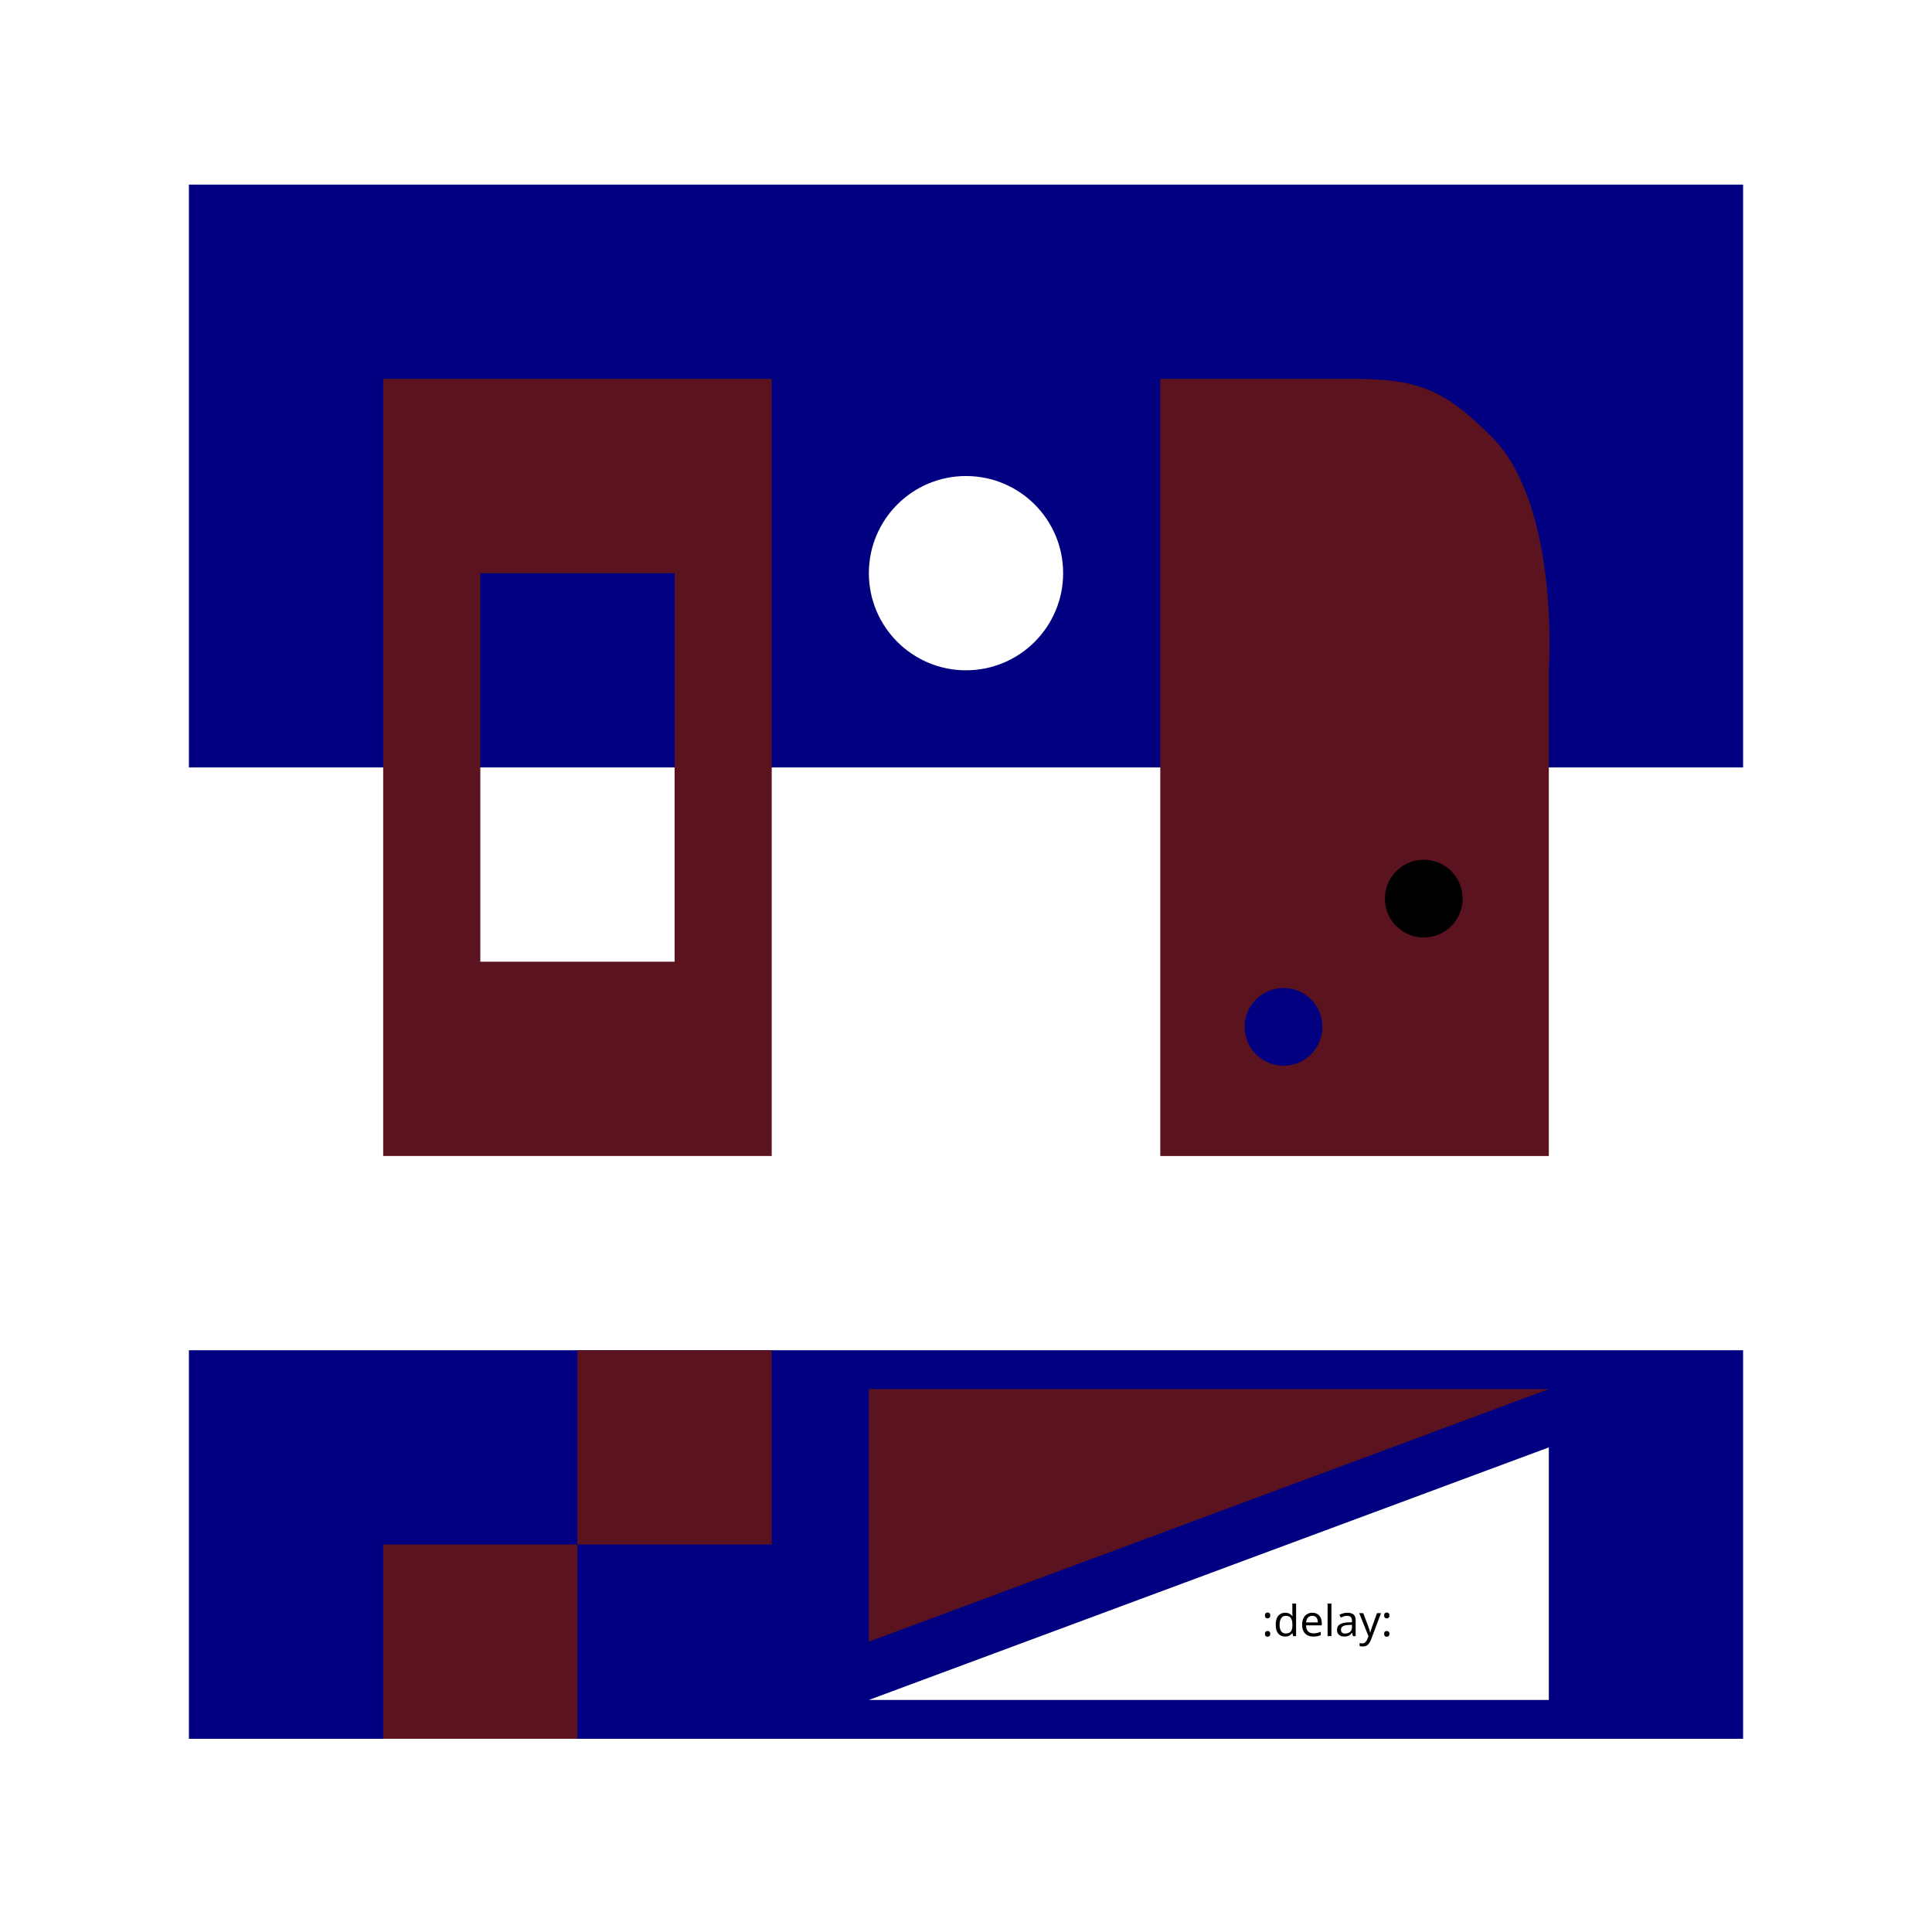
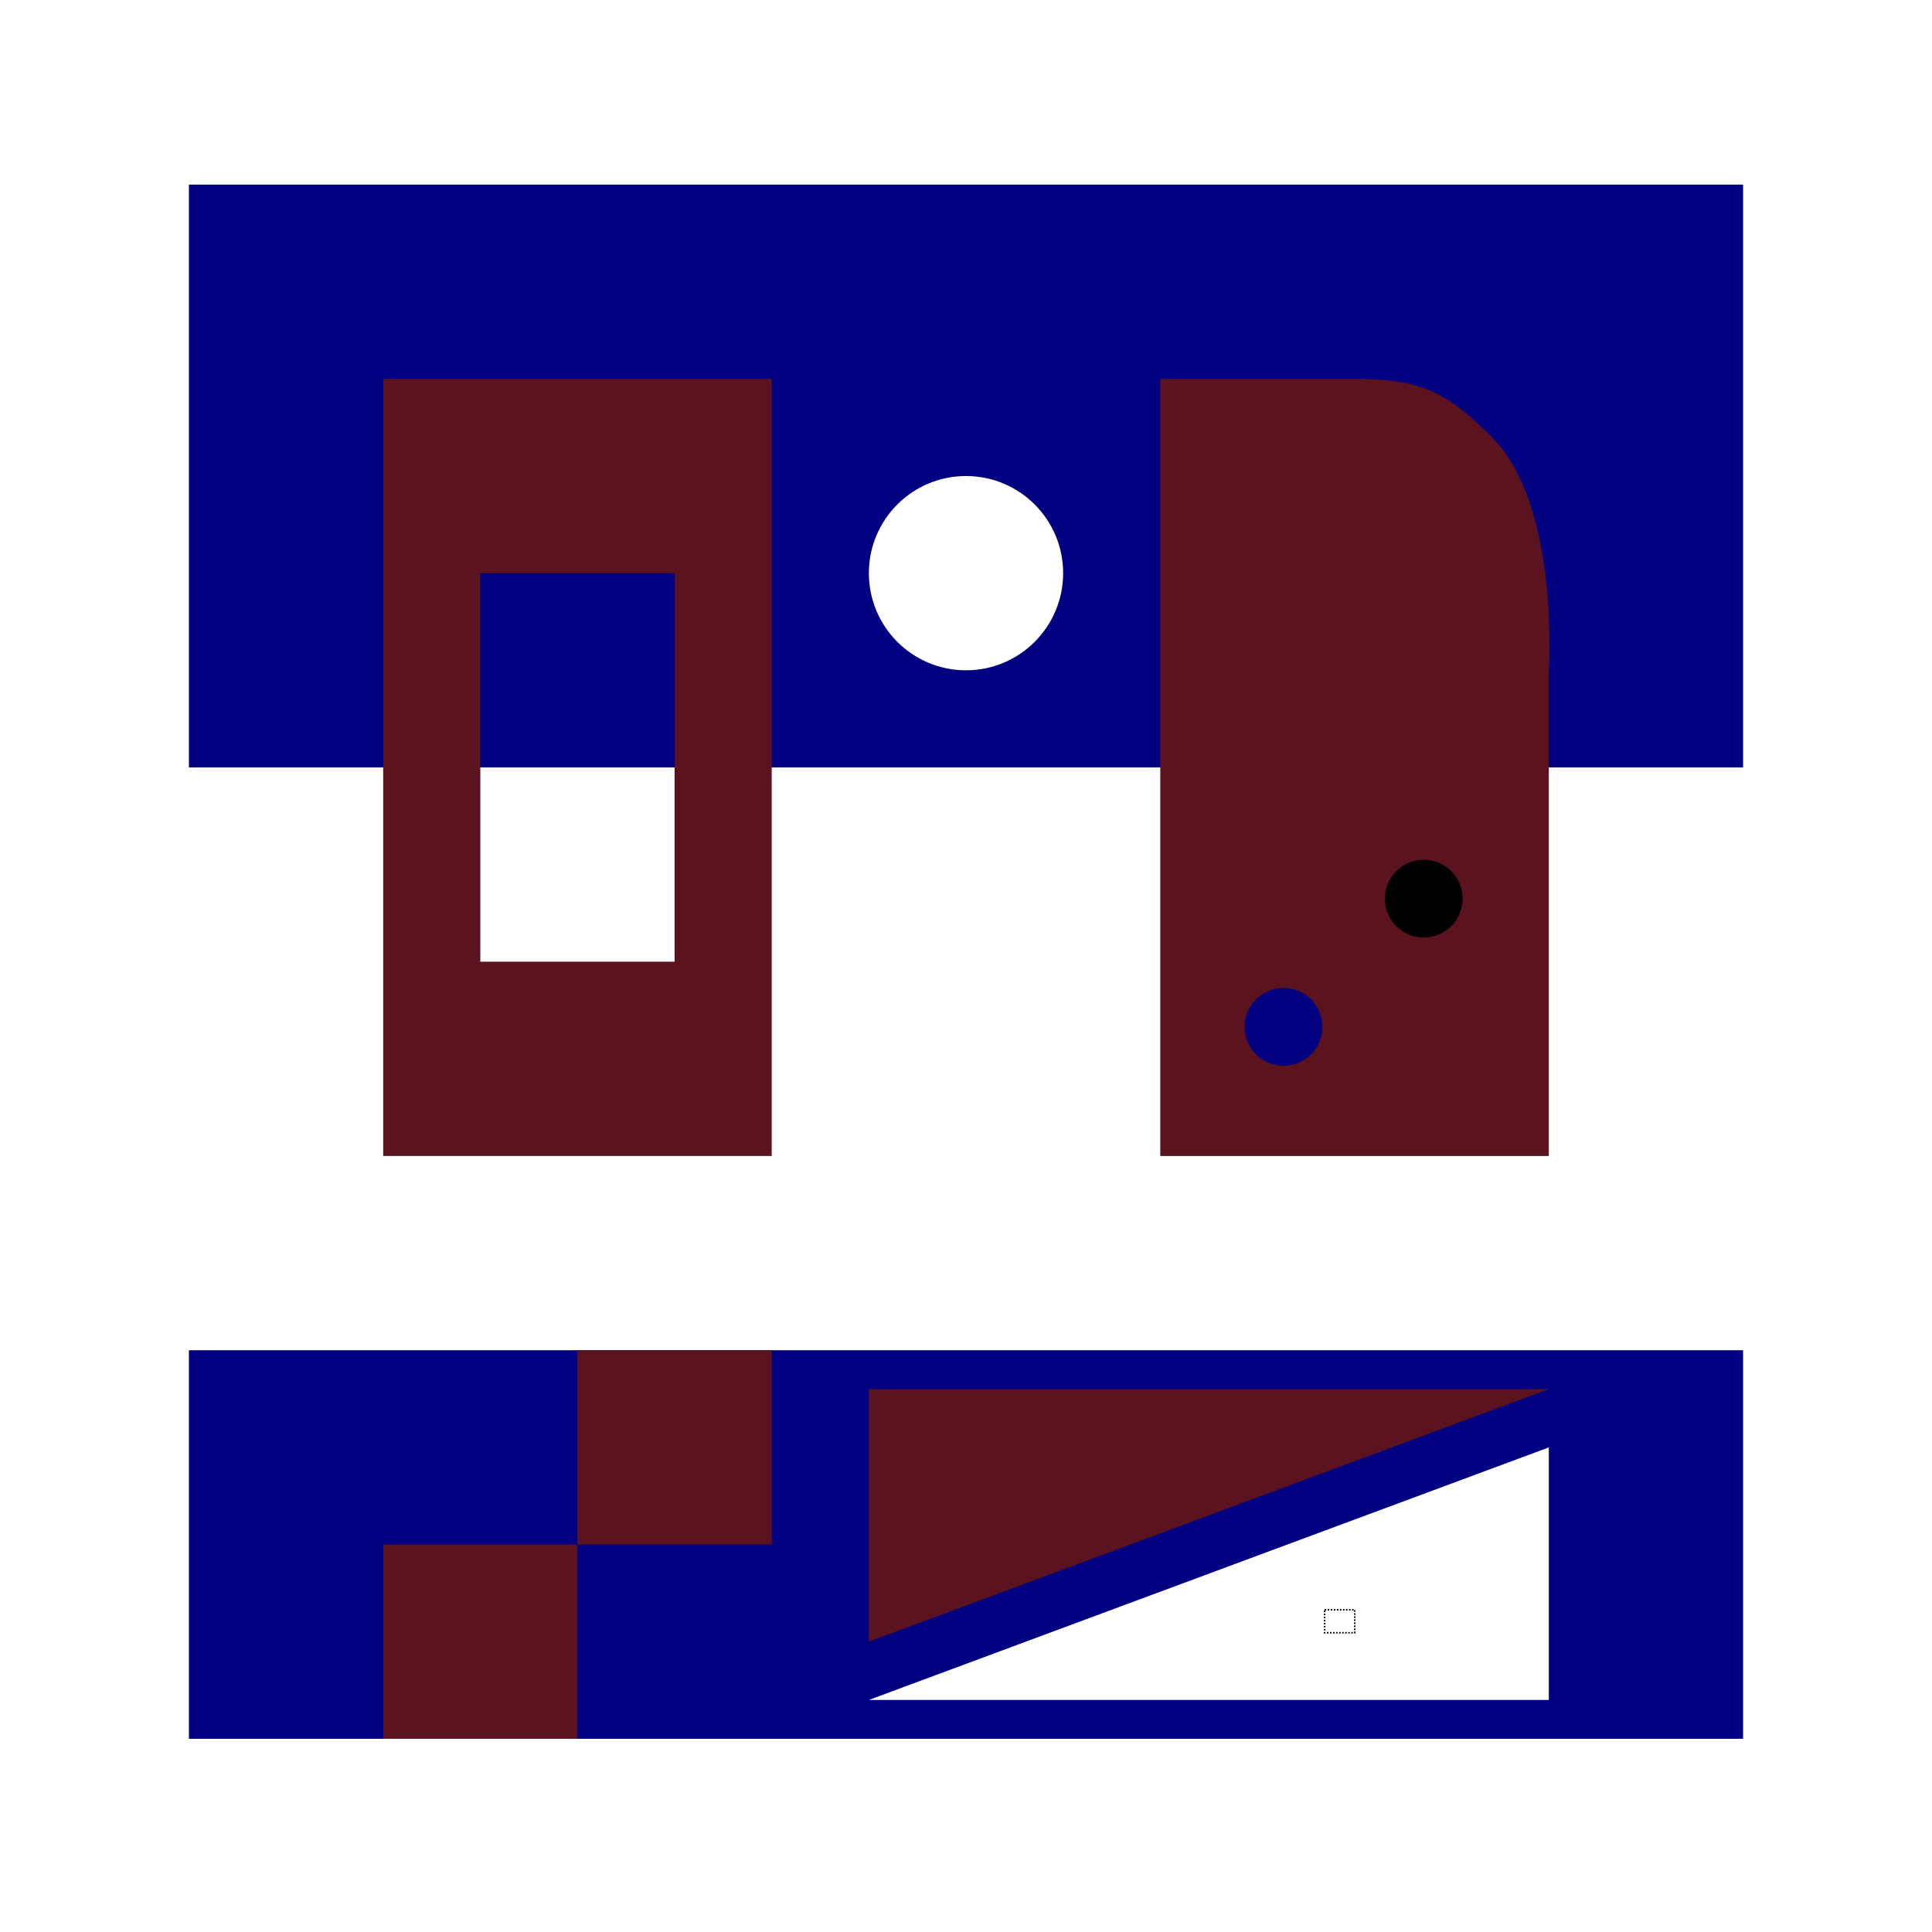
<svg xmlns="http://www.w3.org/2000/svg" width="450" height="450" id="svg2" version="1.1">
  <defs id="defs4" />
  <g id="layer1" transform="translate(0,-602.3597)">
    <path style="fill:#000080;fill-opacity:1" d="m 44,645.36 0,135.75 362,0 0,-135.75 -362,0 z m 181,67.875 c 12.495,0 22.625,10.13 22.625,22.625 0,12.495 -10.13,22.625 -22.625,22.625 -12.495,0 -22.625,-10.13 -22.625,-22.625 0,-12.495 10.13,-22.625 22.625,-22.625 z" id="rect2998" />
    <path style="fill:#5a131f;fill-opacity:1" d="m 89.25,690.61 0,181 90.5,0 0,-181 -90.5,0 z m 22.625,45.25 45.25,0 0,90.5 -45.25,0 0,-90.5 z" id="rect2985" />
    <path style="fill:#5a131f;fill-opacity:1" d="m 270.25,690.61 c 0,0 30.167,0 45.25,0 15.083,0 21.253,2.793 31.918,13.459 15.998,15.998 13.332,54.416 13.332,54.416 l 0,113.125 -90.5,0 z" id="rect2991" />
    <rect style="fill:#5a131f;fill-opacity:1" id="rect2995" width="45.25" height="90.5" x="292.875" y="735.86" />
    <path style="fill:#000080;fill-opacity:1" d="m 44,916.86 0,90.5 362,0 0,-90.5 -362,0 z m 316.75,22.625 0,58.825 -158.375,0 158.375,-58.825 z" id="rect2994" />
    <rect y="962.11" x="89.25" height="45.25" width="45.25" id="rect2996" style="fill:#5a131f;fill-opacity:1" />
    <rect style="fill:#5a131f;fill-opacity:1" id="rect2999" width="45.25" height="45.25" x="134.5" y="916.86" />
    <path style="fill:#5a131f;fill-opacity:1;stroke:none" d="m 202.375,984.735 158.375,-58.825 -158.375,0 z" id="path3001" />
    <path style="fill:#000000;fill-opacity:1;stroke:none" d="m 340.673,811.663 c 0,4.998 -4.052,9.05 -9.05,9.05 -4.998,0 -9.05,-4.052 -9.05,-9.05 0,-4.998 4.052,-9.05 9.05,-9.05 4.998,0 9.05,4.052 9.05,9.05 z" id="path2990" />
    <path style="fill:#000080;fill-opacity:1;stroke:none" d="m 308.007,841.536 c 0,4.998 -4.052,9.05 -9.05,9.05 -4.998,0 -9.05,-4.052 -9.05,-9.05 0,-4.998 4.052,-9.05 9.05,-9.05 4.998,0 9.05,4.052 9.05,9.05 z" id="path2990-9" />
-     <text xml:space="preserve" style="font-size:10px;font-style:normal;font-weight:normal;line-height:125%;letter-spacing:0px;word-spacing:0px;fill:#000000;fill-opacity:1;stroke:none;font-family:Sans" x="293.911" y="983.448" id="text2992">
-       <tspan id="tspan2994" x="293.911" y="983.448">:delay:</tspan>
-     </text>
+     <rect style="fill:none;fill-opacity:1;stroke:#000000;stroke-width:0.355;stroke-miterlimit:4;stroke-dasharray:0.355, 0.355;stroke-dashoffset:0;stroke-opacity:1" id="rect4145" width="7.001" height="5.34" x="308.539" y="977.319" />
  </g>
</svg>
